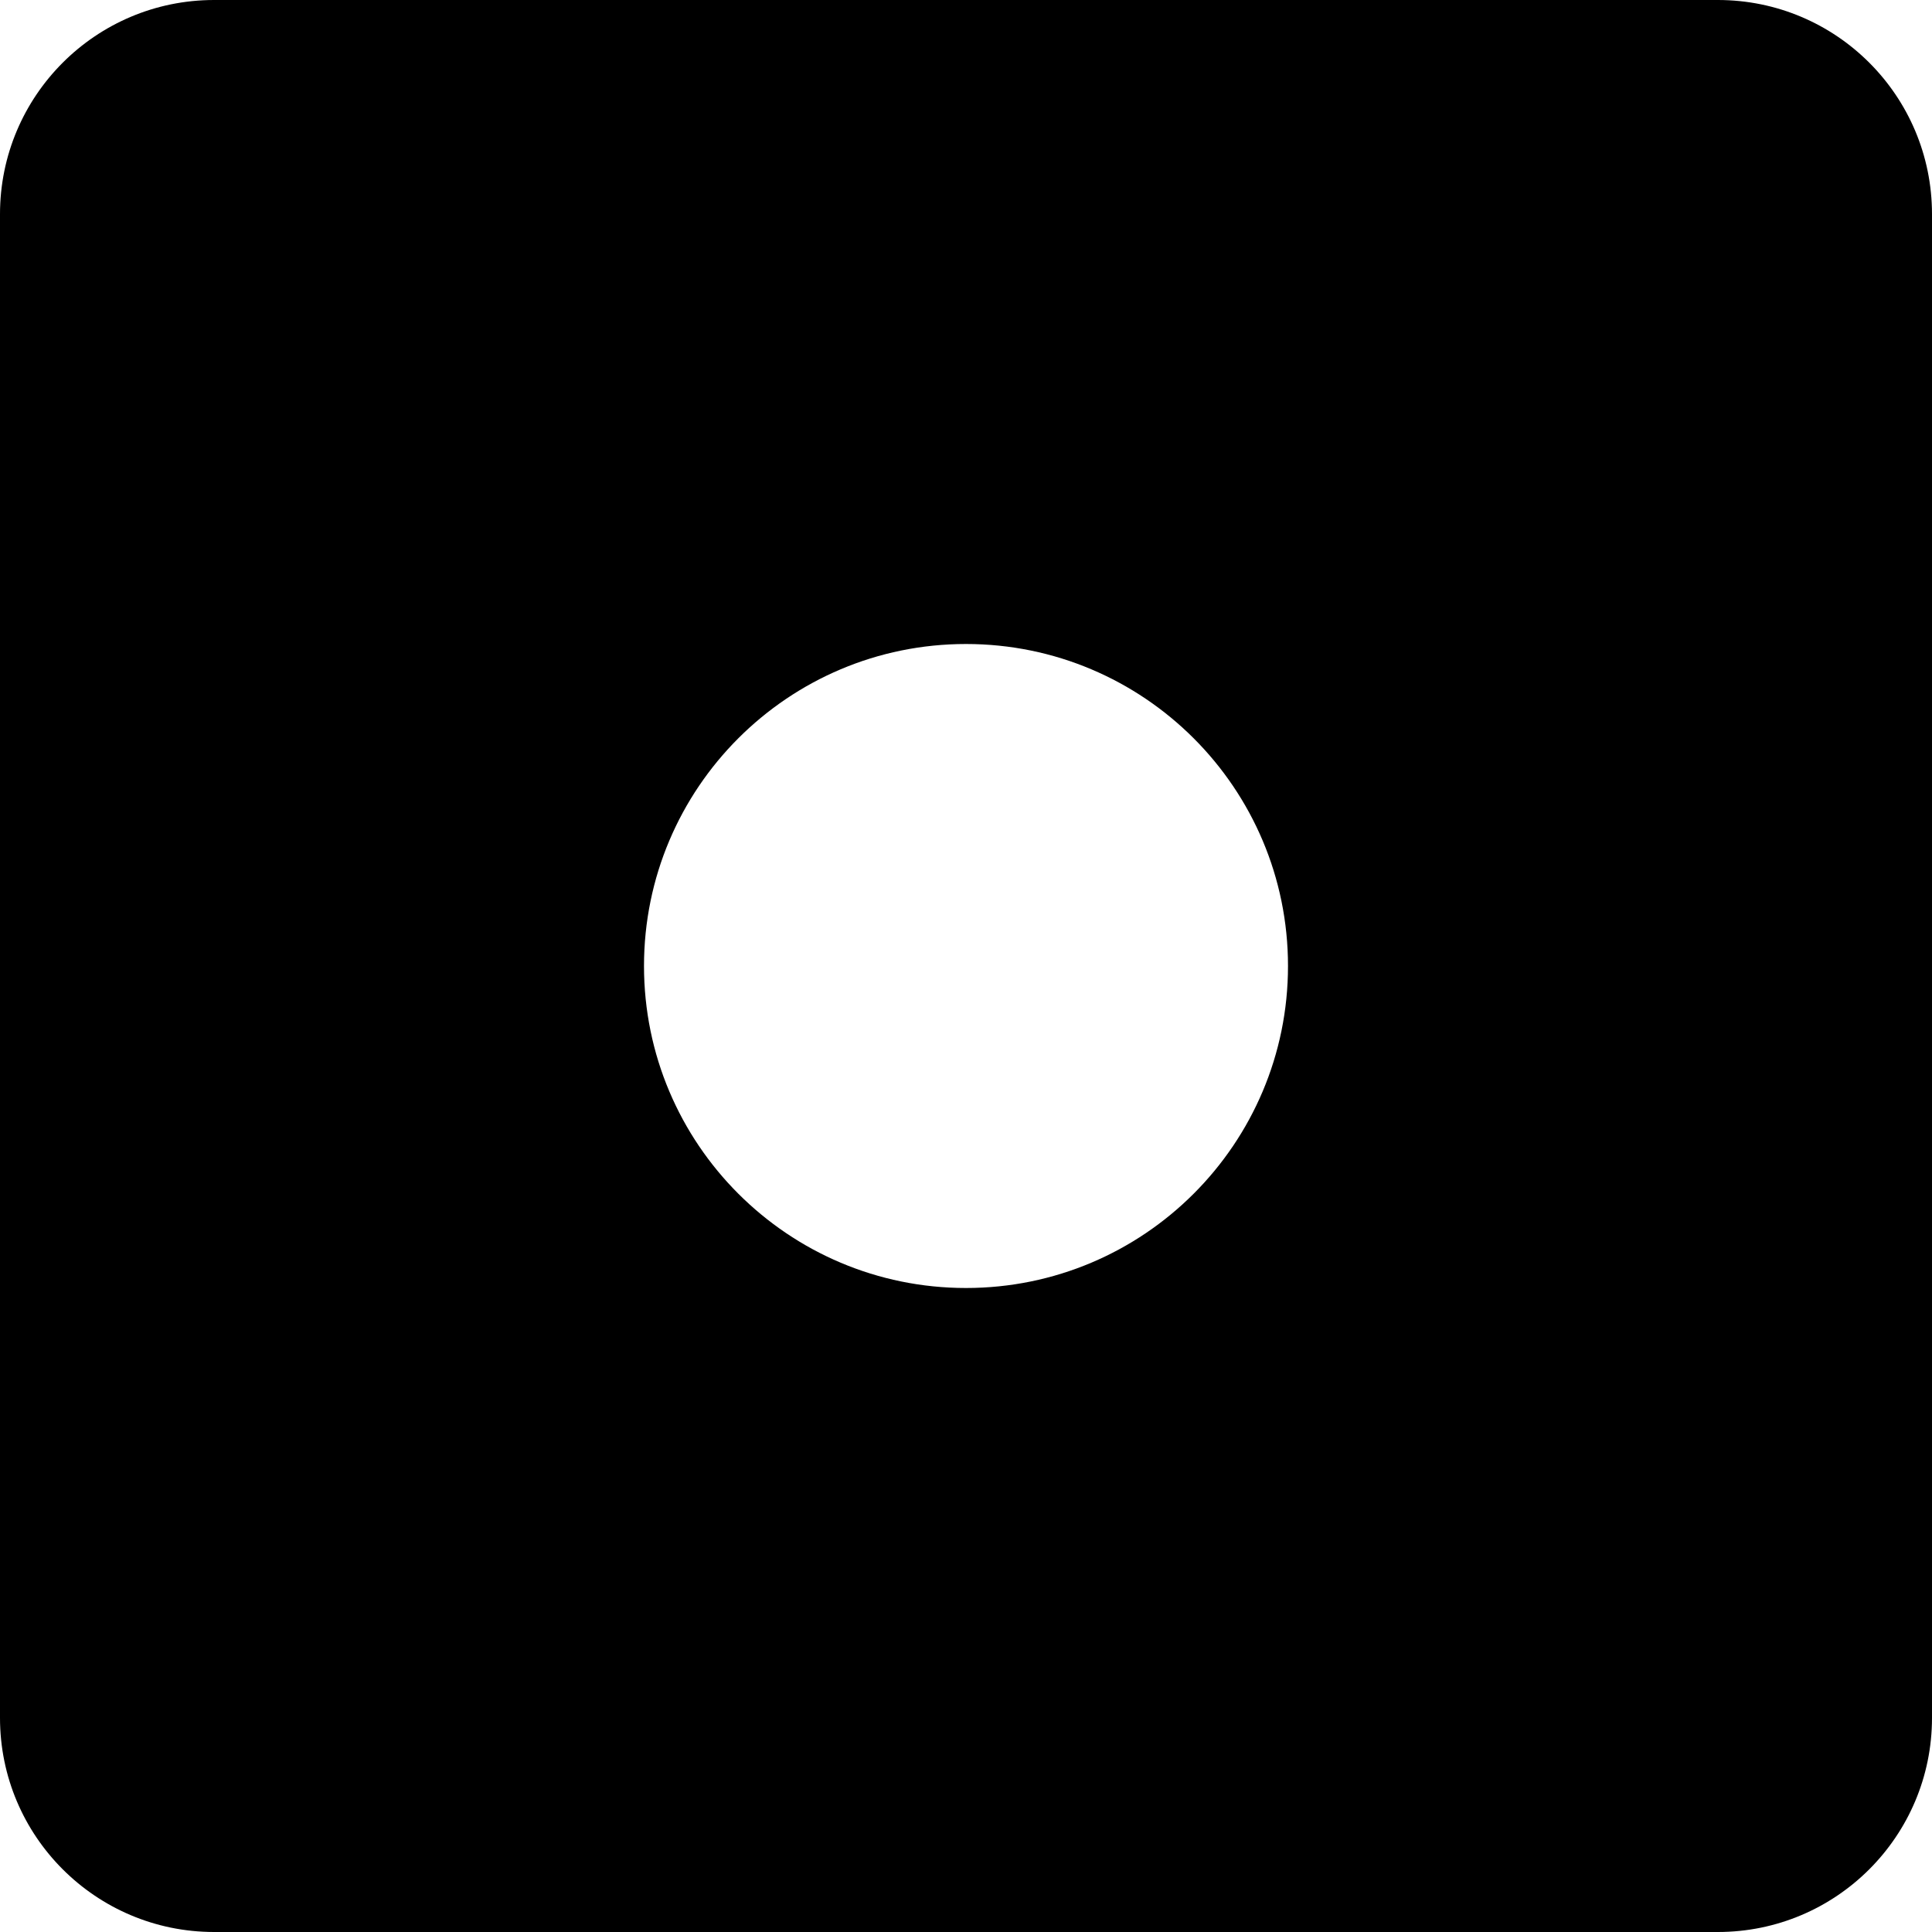
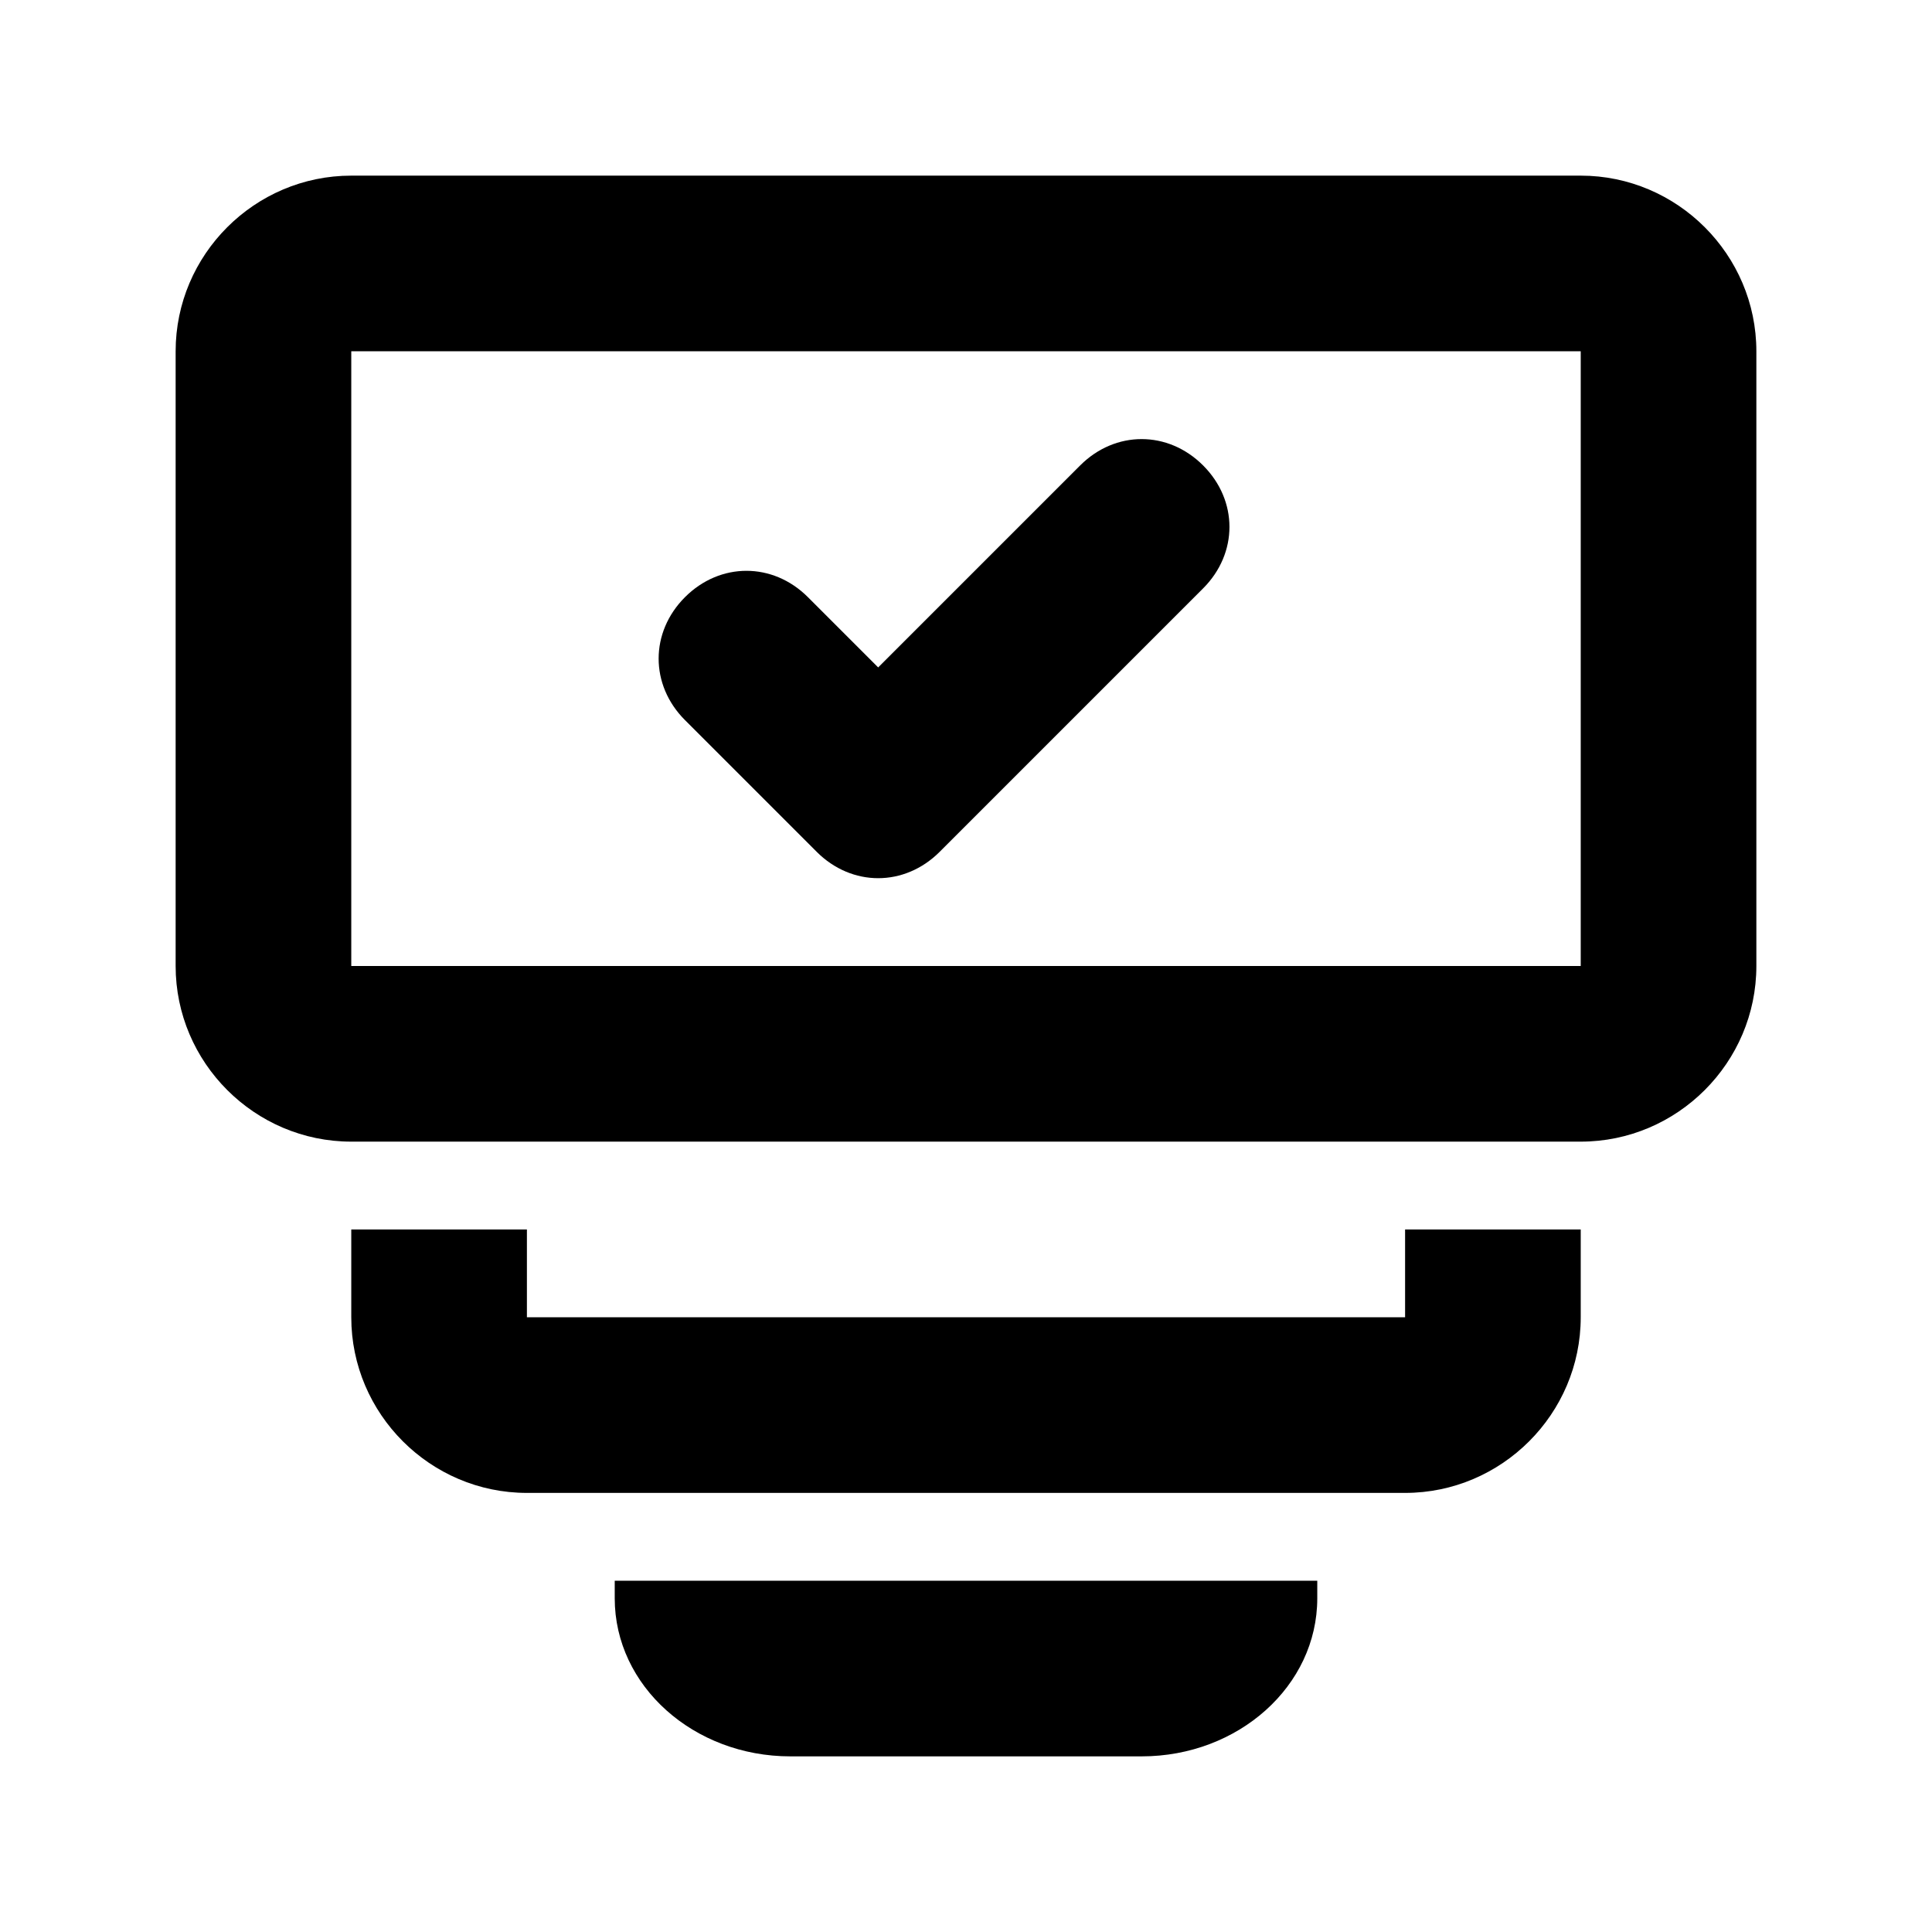
- <svg xmlns="http://www.w3.org/2000/svg" width="18px" height="18px" viewBox="32 132 18 18" version="1.1">
+ <svg xmlns="http://www.w3.org/2000/svg" width="22px" height="22px" viewBox="-1 -1 22 22" version="1.1">
  <defs />
-   <path d="M32,133.995 C32,132.893 32.893,132 33.995,132 L48.005,132 C49.107,132 50,132.893 50,133.995 L50,148.005 C50,149.107 49.107,150 48.005,150 L33.995,150 C32.893,150 32,149.107 32,148.005 L32,133.995 Z M41,144 C42.657,144 44,142.657 44,141 C44,139.343 42.657,138 41,138 C39.343,138 38,139.343 38,141 C38,142.657 39.343,144 41,144 Z" id="Combined-Shape" stroke="none" fill="currentColor" fill-rule="evenodd" />
+   <g id="issues" stroke="none" stroke-width="1" fill="none" fill-rule="evenodd">
+     <g id="Layer_1" fill="#000000">
+       <g id="Boards" transform="translate(1, 1)">
+         <g id="Group">
+           <path d="M16,0 L2,0 C0.9,0 0,0.9 0,2 L0,9 C0,10.1 0.9,11 2,11 L16,11 C17.1,11 18,10.1 18,9 L18,2 C18,0.9 17.1,0 16,0 L16,0 Z M16,9 L2,9 L2,2 L16,2 L16,9 L16,9 Z" id="Shape" />
+           <path d="M14,13 L4,13 L4,12 L2,12 L2,13 C2,14.1 2.9,15 4,15 L14,15 C15.1,15 16,14.1 16,13 L16,12 L14,12 L14,13 L14,13 Z" id="Shape" />
+           <path d="M5,16.2 C5,17.2 5.9,18 7,18 L11,18 C12.1,18 13,17.2 13,16.2 L13,16 L5,16 L5,16.2 L5,16.2 Z" id="Shape" />
+           <path d="M7.3,7.7 C7.7,8.1 8.3,8.1 8.7,7.7 L11.7,4.7 C12.1,4.3 12.1,3.7 11.7,3.3 C11.3,2.9 10.7,2.9 10.3,3.3 L8,5.6 L7.2,4.8 C6.8,4.4 6.2,4.4 5.8,4.8 C5.4,5.2 5.4,5.8 5.8,6.2 L7.3,7.7 L7.3,7.7 Z" id="Shape" />
+         </g>
+       </g>
+     </g>
+   </g>
</svg>
